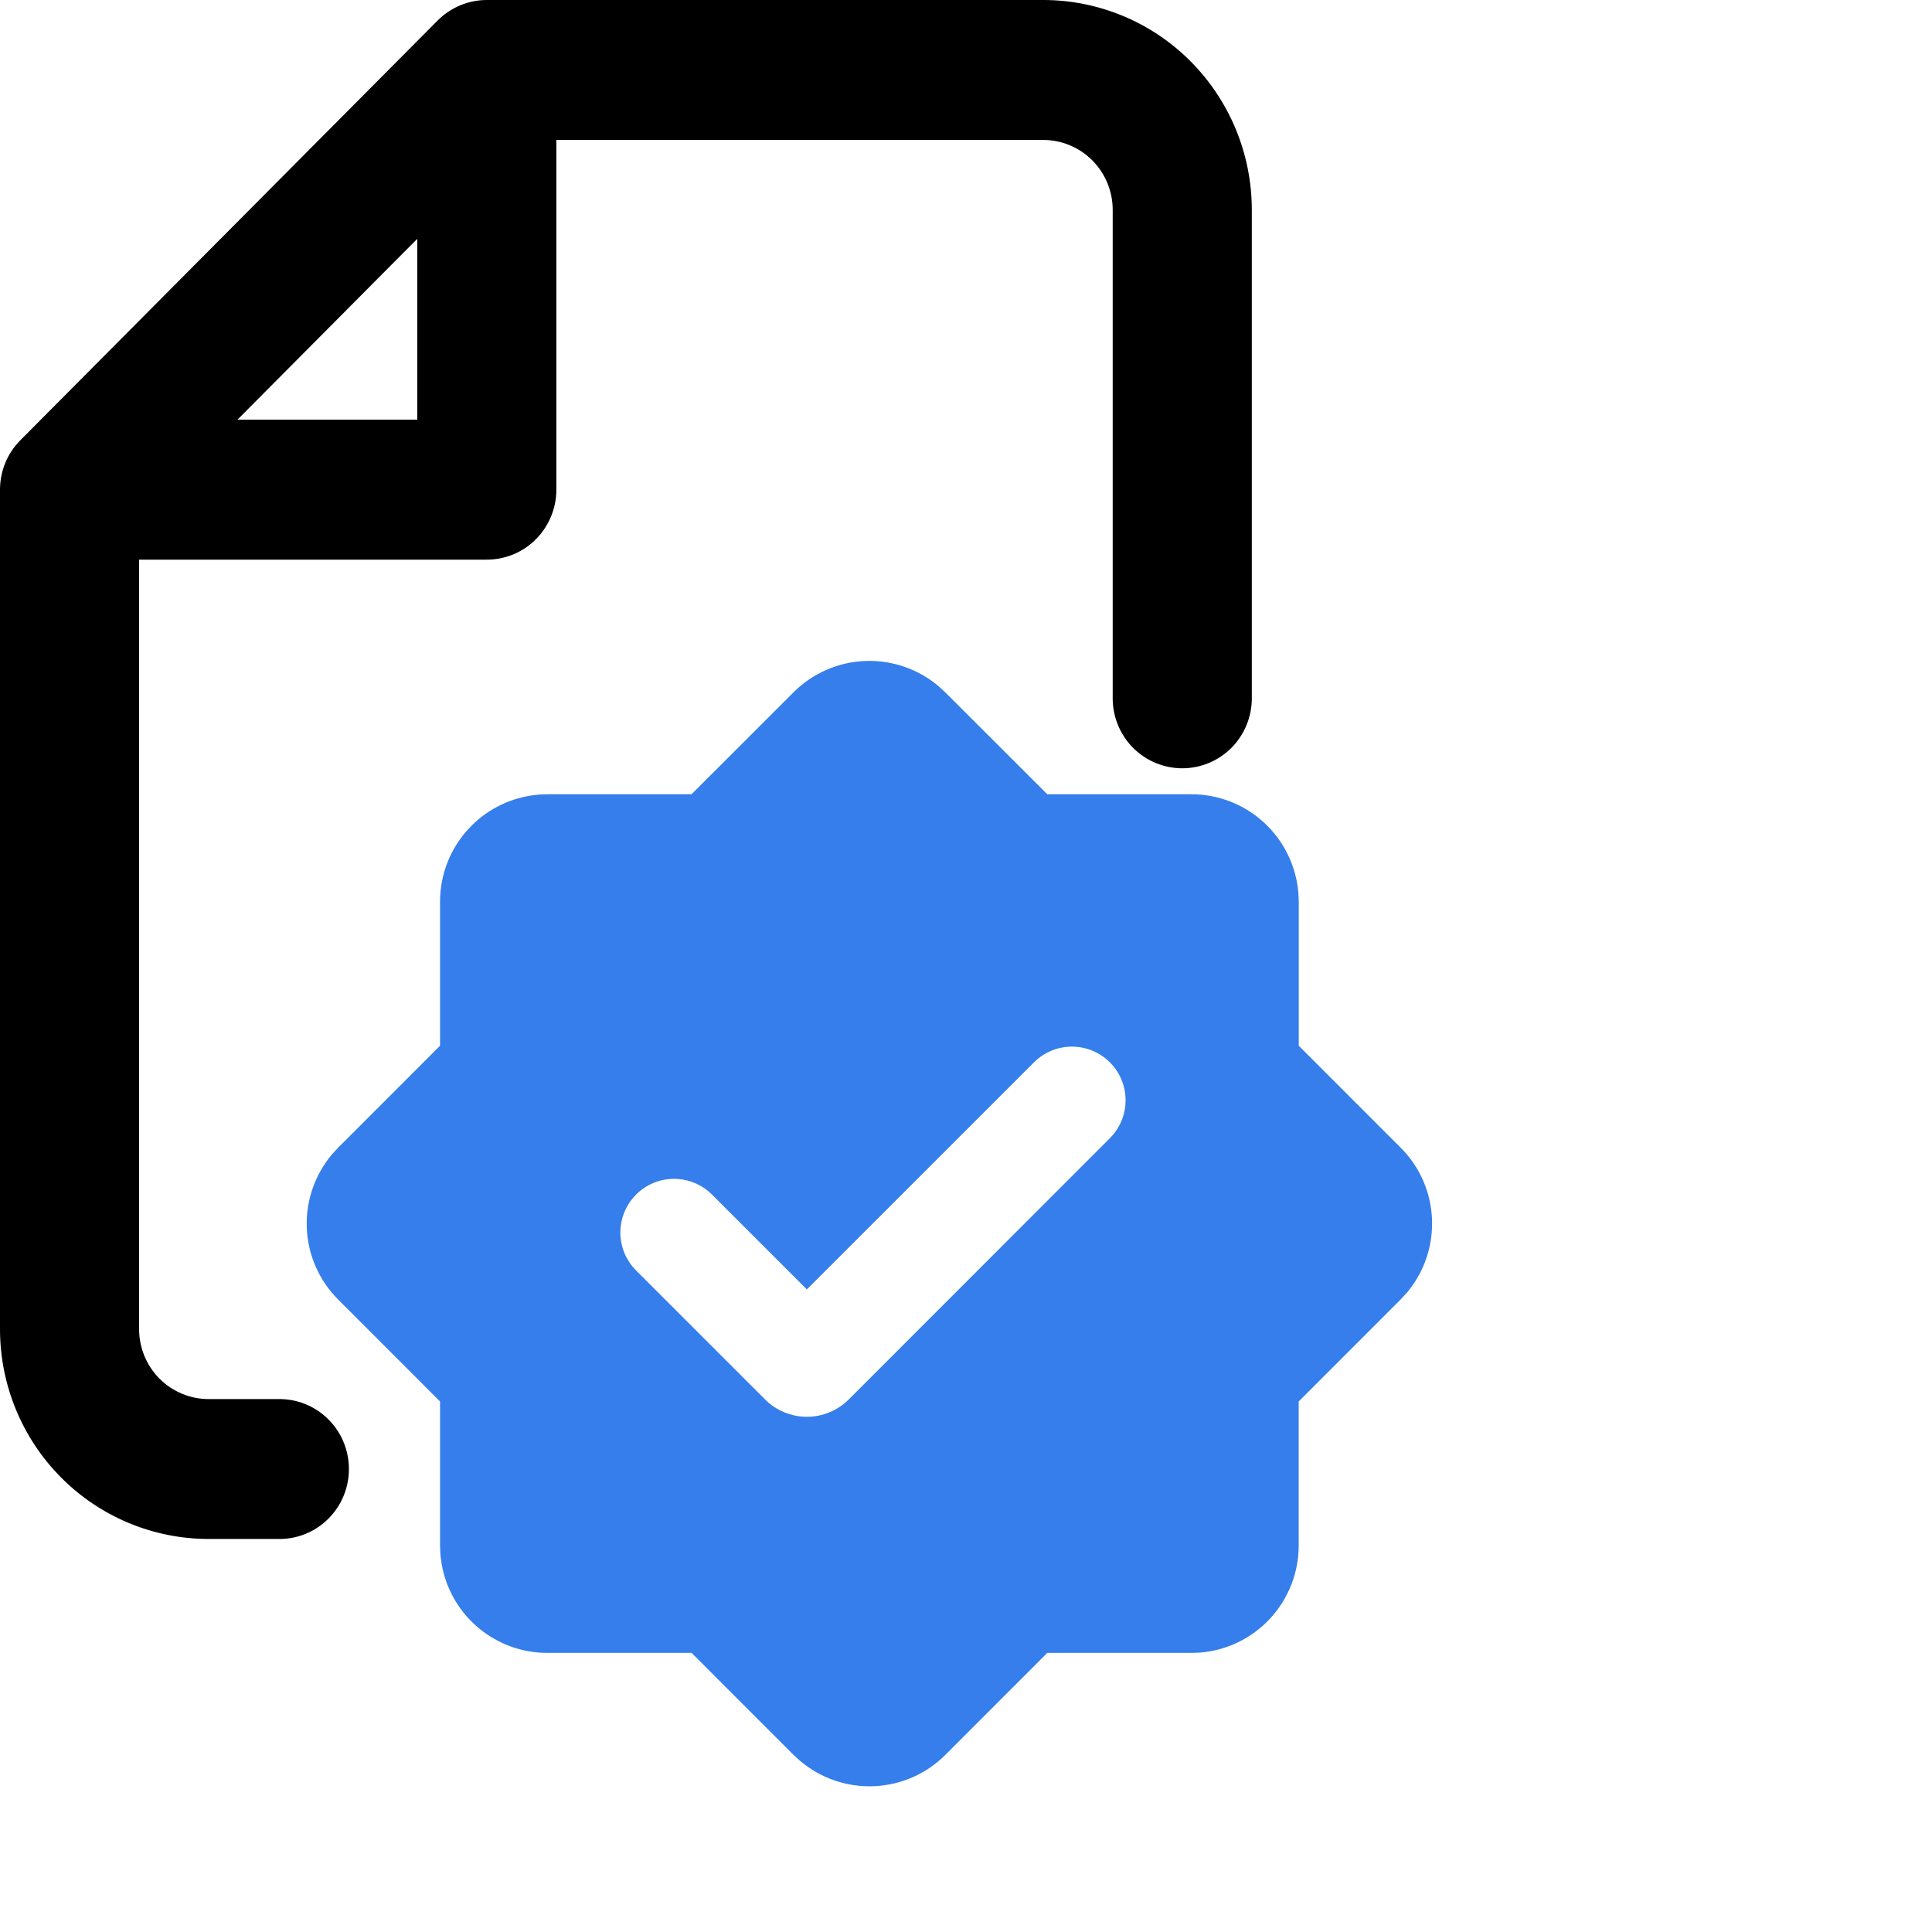
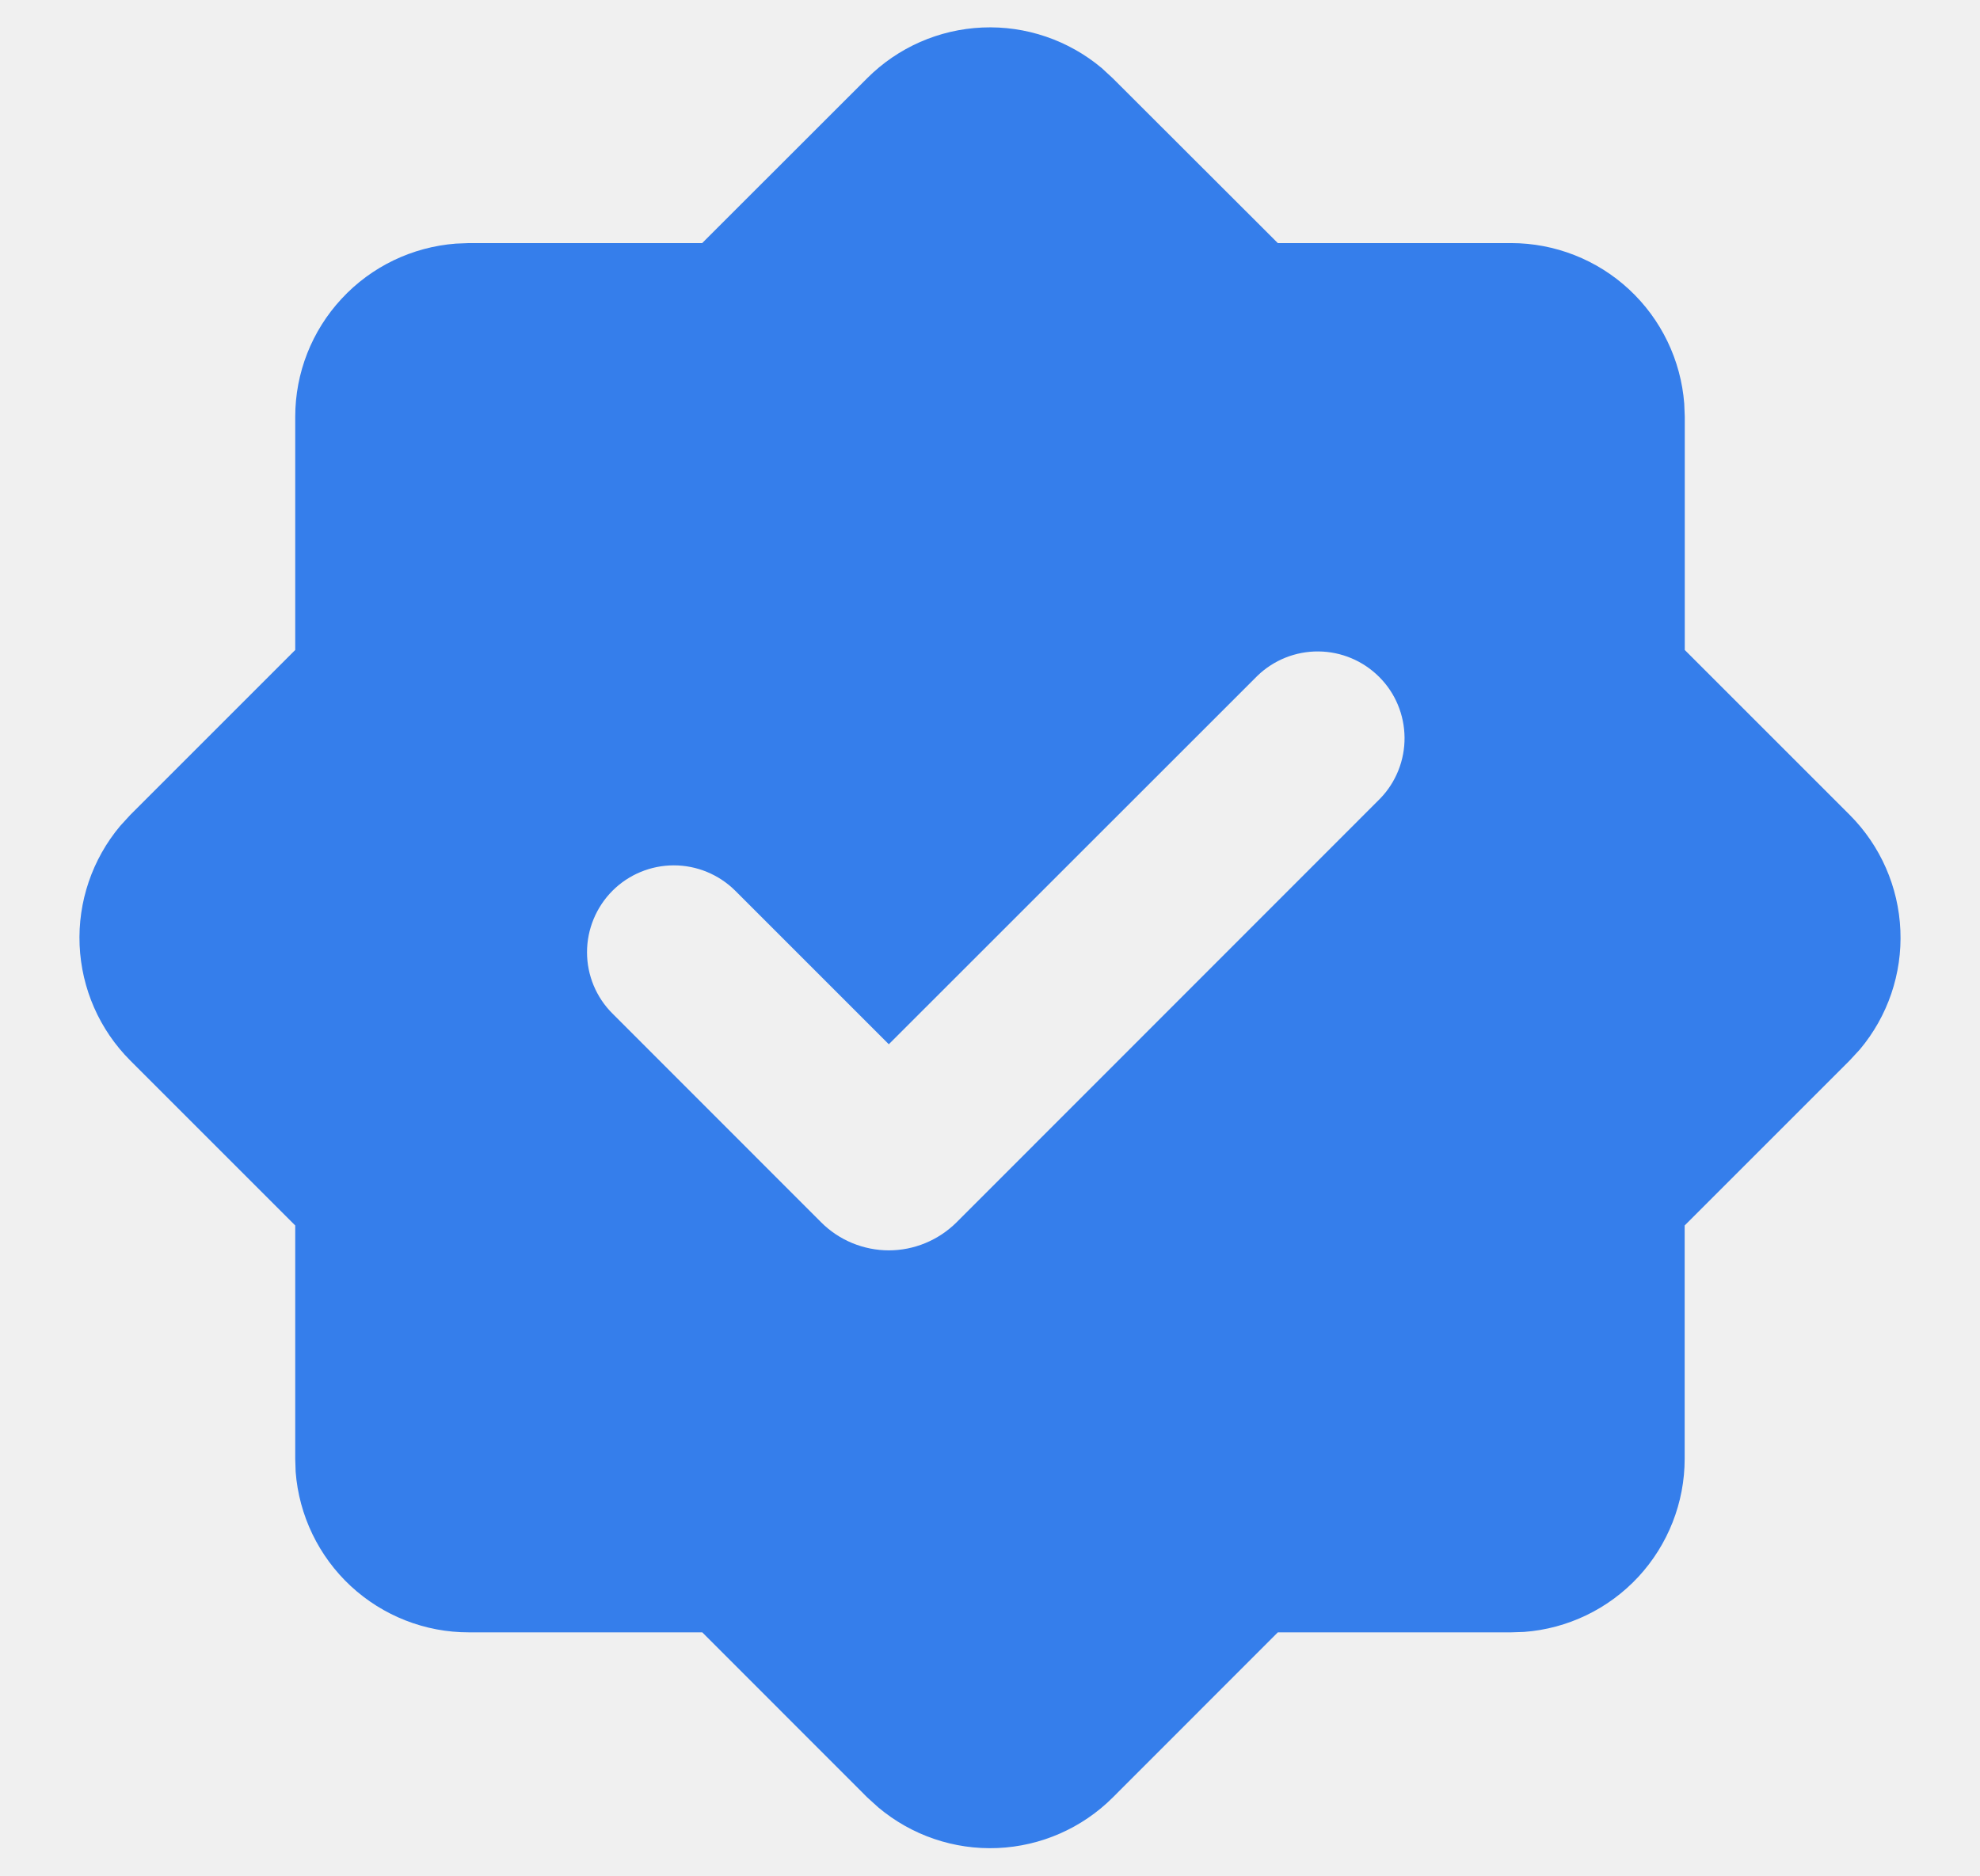
- <svg xmlns="http://www.w3.org/2000/svg" width="30" height="30" viewBox="0 0 30 30" fill="none">
-   <rect width="30" height="30" fill="white" />
-   <path fill-rule="evenodd" clip-rule="evenodd" d="M12.322 10.75C12.617 10.455 13.011 10.282 13.428 10.264C13.844 10.246 14.252 10.385 14.572 10.653L14.678 10.751L16.262 12.333H18.5C18.92 12.333 19.325 12.492 19.633 12.778C19.941 13.064 20.13 13.456 20.162 13.875L20.167 14V16.238L21.75 17.822C22.045 18.116 22.218 18.511 22.236 18.928C22.254 19.345 22.115 19.753 21.847 20.072L21.749 20.178L20.166 21.762V24C20.166 24.42 20.007 24.825 19.721 25.134C19.435 25.442 19.044 25.631 18.624 25.662L18.5 25.666H16.262L14.679 27.25C14.384 27.545 13.989 27.718 13.573 27.736C13.156 27.754 12.748 27.615 12.428 27.346L12.322 27.25L10.739 25.666H8.5C8.08 25.667 7.675 25.508 7.366 25.222C7.058 24.936 6.869 24.544 6.838 24.125L6.833 24V21.762L5.25 20.178C4.955 19.883 4.782 19.488 4.764 19.072C4.746 18.655 4.885 18.247 5.153 17.927L5.25 17.822L6.833 16.238V14C6.833 13.579 6.992 13.175 7.278 12.867C7.564 12.558 7.956 12.37 8.375 12.338L8.5 12.333H10.738L12.322 10.75ZM16.066 16.486L12.529 20.022L11.056 18.549C10.899 18.393 10.687 18.305 10.466 18.305C10.245 18.305 10.033 18.393 9.877 18.549C9.721 18.706 9.633 18.918 9.633 19.139C9.633 19.36 9.721 19.572 9.877 19.728L11.881 21.732C11.966 21.817 12.067 21.884 12.178 21.93C12.29 21.976 12.409 22 12.529 22C12.65 22 12.769 21.976 12.88 21.93C12.991 21.884 13.092 21.817 13.178 21.732L17.244 17.664C17.396 17.507 17.48 17.296 17.478 17.078C17.476 16.859 17.389 16.65 17.234 16.496C17.079 16.341 16.87 16.254 16.652 16.252C16.433 16.25 16.223 16.334 16.066 16.486Z" fill="#357EEB" />
-   <path fill-rule="evenodd" clip-rule="evenodd" d="M7.559 0C7.273 8.53845e-05 6.998 0.115 6.796 0.318L0.316 6.836C0.216 6.937 0.136 7.056 0.082 7.188C0.028 7.32 -1.81238e-05 7.461 8.82831e-09 7.604V20.639C8.82831e-09 21.503 0.341 22.332 0.949 22.943C1.556 23.554 2.38 23.897 3.24 23.897H4.319C4.463 23.9 4.605 23.874 4.739 23.82C4.872 23.767 4.993 23.687 5.095 23.586C5.198 23.485 5.279 23.364 5.334 23.231C5.39 23.098 5.418 22.955 5.418 22.811C5.418 22.667 5.39 22.524 5.334 22.391C5.279 22.258 5.198 22.137 5.095 22.036C4.993 21.935 4.872 21.855 4.739 21.802C4.605 21.748 4.463 21.722 4.319 21.725H3.24C2.953 21.725 2.679 21.61 2.476 21.407C2.274 21.203 2.16 20.927 2.16 20.639V8.69H7.559C7.846 8.69 8.12 8.576 8.323 8.372C8.525 8.168 8.639 7.892 8.639 7.604V2.173H16.198C16.485 2.173 16.759 2.287 16.962 2.491C17.164 2.694 17.278 2.971 17.278 3.259V10.863C17.283 11.147 17.399 11.419 17.601 11.619C17.803 11.818 18.075 11.93 18.358 11.93C18.641 11.93 18.913 11.818 19.115 11.619C19.317 11.419 19.433 11.147 19.438 10.863V3.259C19.438 2.394 19.097 1.566 18.489 0.954C17.882 0.343 17.058 0 16.198 0H7.559ZM6.479 6.517H3.687L6.479 3.709V6.517ZM9.585 24C9.587 23.997 9.589 23.995 9.592 23.992C9.59 23.995 9.587 23.998 9.585 24ZM14.104 12.366C14.104 12.365 14.104 12.364 14.104 12.364C14.104 12.364 14.104 12.366 14.104 12.37C14.104 12.368 14.104 12.367 14.104 12.366V12.366Z" fill="black" />
+ <svg xmlns="http://www.w3.org/2000/svg" width="19" height="18" viewBox="0 0 19 18" fill="none" color="#357EEB">
+   <path fill-rule="evenodd" clip-rule="evenodd" d="M8.322 0.75C8.617 0.455 9.011 0.282 9.428 0.264C9.844 0.246 10.252 0.385 10.572 0.653L10.678 0.751L12.262 2.333H14.5C14.92 2.333 15.325 2.492 15.633 2.778C15.941 3.064 16.13 3.456 16.162 3.875L16.167 4V6.238L17.75 7.821C18.045 8.117 18.218 8.511 18.236 8.928C18.254 9.345 18.115 9.753 17.847 10.072L17.749 10.178L16.166 11.761V14C16.166 14.42 16.007 14.825 15.721 15.134C15.435 15.442 15.043 15.631 14.624 15.662L14.5 15.666H12.262L10.679 17.25C10.384 17.545 9.989 17.718 9.573 17.736C9.156 17.754 8.748 17.615 8.428 17.346L8.322 17.25L6.739 15.666H4.5C4.08 15.667 3.675 15.508 3.366 15.222C3.058 14.936 2.869 14.544 2.837 14.125L2.833 14V11.761L1.25 10.178C0.955 9.883 0.782 9.488 0.764 9.072C0.746 8.655 0.885 8.247 1.153 7.927L1.25 7.821L2.833 6.238V4C2.833 3.579 2.992 3.175 3.278 2.867C3.564 2.558 3.956 2.37 4.375 2.338L4.5 2.333H6.738L8.322 0.75ZM12.066 6.486L8.529 10.022L7.056 8.549C6.899 8.393 6.687 8.305 6.466 8.305C6.245 8.305 6.033 8.393 5.877 8.549C5.721 8.706 5.633 8.918 5.633 9.139C5.633 9.36 5.721 9.572 5.878 9.728L7.881 11.732C7.966 11.817 8.067 11.884 8.178 11.93C8.29 11.976 8.409 12 8.529 12C8.65 12 8.769 11.976 8.88 11.93C8.991 11.884 9.092 11.817 9.178 11.732L13.244 7.664C13.396 7.507 13.48 7.296 13.478 7.078C13.476 6.859 13.389 6.65 13.234 6.496C13.079 6.341 12.87 6.254 12.652 6.252C12.434 6.25 12.223 6.334 12.066 6.486Z" fill="currentColor" />
</svg>
